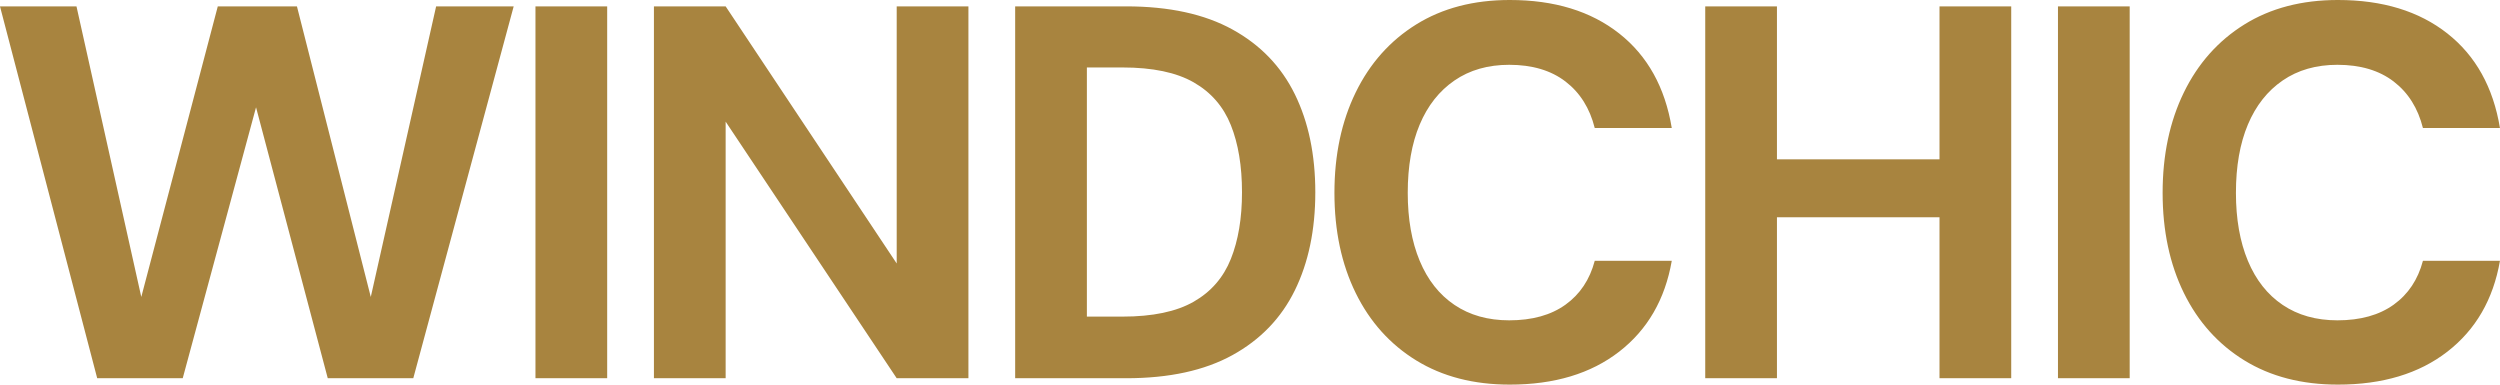
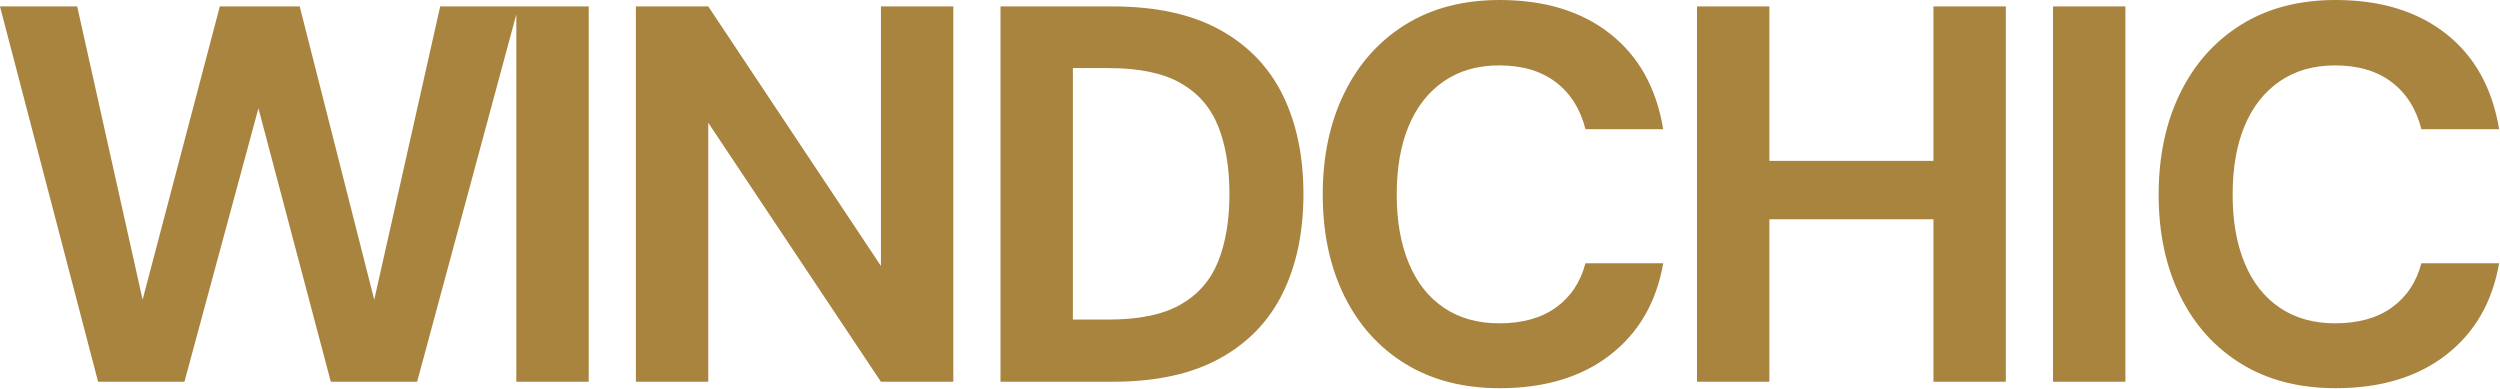
- <svg xmlns="http://www.w3.org/2000/svg" viewBox="0 0 650 100" width="650" height="100" role="img">
-   <path transform="translate(-4.01 98.34) scale(0.13812)" d="M212 0 29 -700H173L295 -153L439 -700H588L727 -153L850 -700H996L807 0H646L511 -510L373 0ZM1037.0 0V-700H1172.0V0ZM1260.0 0V-700H1395.0L1717.0 -216V-700H1852.0V0H1717.0L1395.0 -483V0ZM1940.0 0V-700H2149.0Q2270.0 -700 2349.0 -656.5Q2428.0 -613 2466.5 -534.5Q2505.0 -456 2505.0 -350Q2505.0 -244 2466.5 -165.5Q2428.0 -87 2349.0 -43.5Q2270.0 0 2149.0 0ZM2075.0 -116H2142.0Q2227.0 -116 2276.0 -144.0Q2325.0 -172 2346.0 -224.5Q2367.0 -277 2367.0 -350Q2367.0 -424 2346.0 -476.5Q2325.0 -529 2276.0 -557.0Q2227.0 -585 2142.0 -585H2075.0ZM2871.0 12Q2769.0 12 2695.0 -33.5Q2621.0 -79 2581.0 -160.5Q2541.0 -242 2541.0 -349Q2541.0 -456 2581.0 -538.0Q2621.0 -620 2695.0 -666.0Q2769.0 -712 2871.0 -712Q2997.0 -712 3077.0 -649.0Q3157.0 -586 3176.0 -471H3031.0Q3017.0 -527 2976.0 -558.5Q2935.0 -590 2870.0 -590Q2810.0 -590 2767.0 -560.5Q2724.0 -531 2701.5 -477.5Q2679.0 -424 2679.0 -349Q2679.0 -275 2701.5 -221.0Q2724.0 -167 2767.0 -138.0Q2810.0 -109 2870.0 -109Q2935.0 -109 2976.0 -138.5Q3017.0 -168 3031.0 -221H3176.0Q3157.0 -112 3077.0 -50.0Q2997.0 12 2871.0 12ZM3680.0 0V-700H3815.0V0ZM3239.0 0V-700H3374.0V0ZM3356.0 -303V-412H3703.0V-303ZM3903.0 0V-700H4038.0V0ZM4430.0 12Q4328.0 12 4254.0 -33.5Q4180.0 -79 4140.0 -160.5Q4100.0 -242 4100.0 -349Q4100.0 -456 4140.0 -538.0Q4180.0 -620 4254.0 -666.0Q4328.0 -712 4430.0 -712Q4556.0 -712 4636.0 -649.0Q4716.0 -586 4735.0 -471H4590.0Q4576.0 -527 4535.0 -558.5Q4494.0 -590 4429.0 -590Q4369.0 -590 4326.0 -560.5Q4283.0 -531 4260.5 -477.5Q4238.0 -424 4238.0 -349Q4238.0 -275 4260.5 -221.0Q4283.0 -167 4326.0 -138.0Q4369.0 -109 4429.0 -109Q4494.0 -109 4535.0 -138.5Q4576.0 -168 4590.0 -221H4735.0Q4716.0 -112 4636.0 -50.0Q4556.0 12 4430.0 12Z" fill="#a8843f" />
+ <svg xmlns="http://www.w3.org/2000/svg" viewBox="0 0 644 100" width="644" height="100" role="img">
+   <path transform="translate(-4.01 98.34) scale(0.13812)" d="M212 0 29 -700H173L295 -153L439 -700H588L727 -153L850 -700H996L807 0H646L511 -510L373 0ZM992.0 0V-700H1127.0V0ZM1215.0 0V-700H1350.0L1672.0 -216V-700H1807.0V0H1672.0L1350.0 -483V0ZM1895.0 0V-700H2104.0Q2225.0 -700 2304.0 -656.5Q2383.0 -613 2421.5 -534.5Q2460.0 -456 2460.0 -350Q2460.0 -244 2421.5 -165.5Q2383.0 -87 2304.0 -43.5Q2225.0 0 2104.0 0ZM2030.0 -116H2097.0Q2182.0 -116 2231.0 -144.0Q2280.0 -172 2301.0 -224.5Q2322.0 -277 2322.0 -350Q2322.0 -424 2301.0 -476.5Q2280.0 -529 2231.0 -557.0Q2182.0 -585 2097.0 -585H2030.0ZM2826.0 12Q2724.0 12 2650.0 -33.5Q2576.0 -79 2536.0 -160.5Q2496.0 -242 2496.0 -349Q2496.0 -456 2536.0 -538.0Q2576.0 -620 2650.0 -666.0Q2724.0 -712 2826.0 -712Q2952.0 -712 3032.0 -649.0Q3112.0 -586 3131.0 -471H2986.0Q2972.0 -527 2931.0 -558.5Q2890.0 -590 2825.0 -590Q2765.0 -590 2722.0 -560.5Q2679.0 -531 2656.5 -477.5Q2634.0 -424 2634.0 -349Q2634.0 -275 2656.5 -221.0Q2679.0 -167 2722.0 -138.0Q2765.0 -109 2825.0 -109Q2890.0 -109 2931.0 -138.5Q2972.0 -168 2986.0 -221H3131.0Q3112.0 -112 3032.0 -50.0Q2952.0 12 2826.0 12ZM3635.0 0V-700H3770.0V0ZM3194.0 0V-700H3329.0V0ZM3311.0 -303V-412H3658.0V-303ZM3858.0 0V-700H3993.0V0ZM4385.0 12Q4283.0 12 4209.0 -33.5Q4135.0 -79 4095.0 -160.5Q4055.0 -242 4055.0 -349Q4055.0 -456 4095.0 -538.0Q4135.0 -620 4209.0 -666.0Q4283.0 -712 4385.0 -712Q4511.0 -712 4591.0 -649.0Q4671.0 -586 4690.0 -471H4545.0Q4531.0 -527 4490.0 -558.5Q4449.0 -590 4384.0 -590Q4324.0 -590 4281.0 -560.5Q4238.0 -531 4215.5 -477.5Q4193.0 -424 4193.0 -349Q4193.0 -275 4215.5 -221.0Q4238.0 -167 4281.0 -138.0Q4324.0 -109 4384.0 -109Q4449.0 -109 4490.0 -138.5Q4531.0 -168 4545.0 -221H4690.0Q4671.0 -112 4591.0 -50.0Q4511.0 12 4385.0 12Z" fill="#a8843f" />
</svg>
